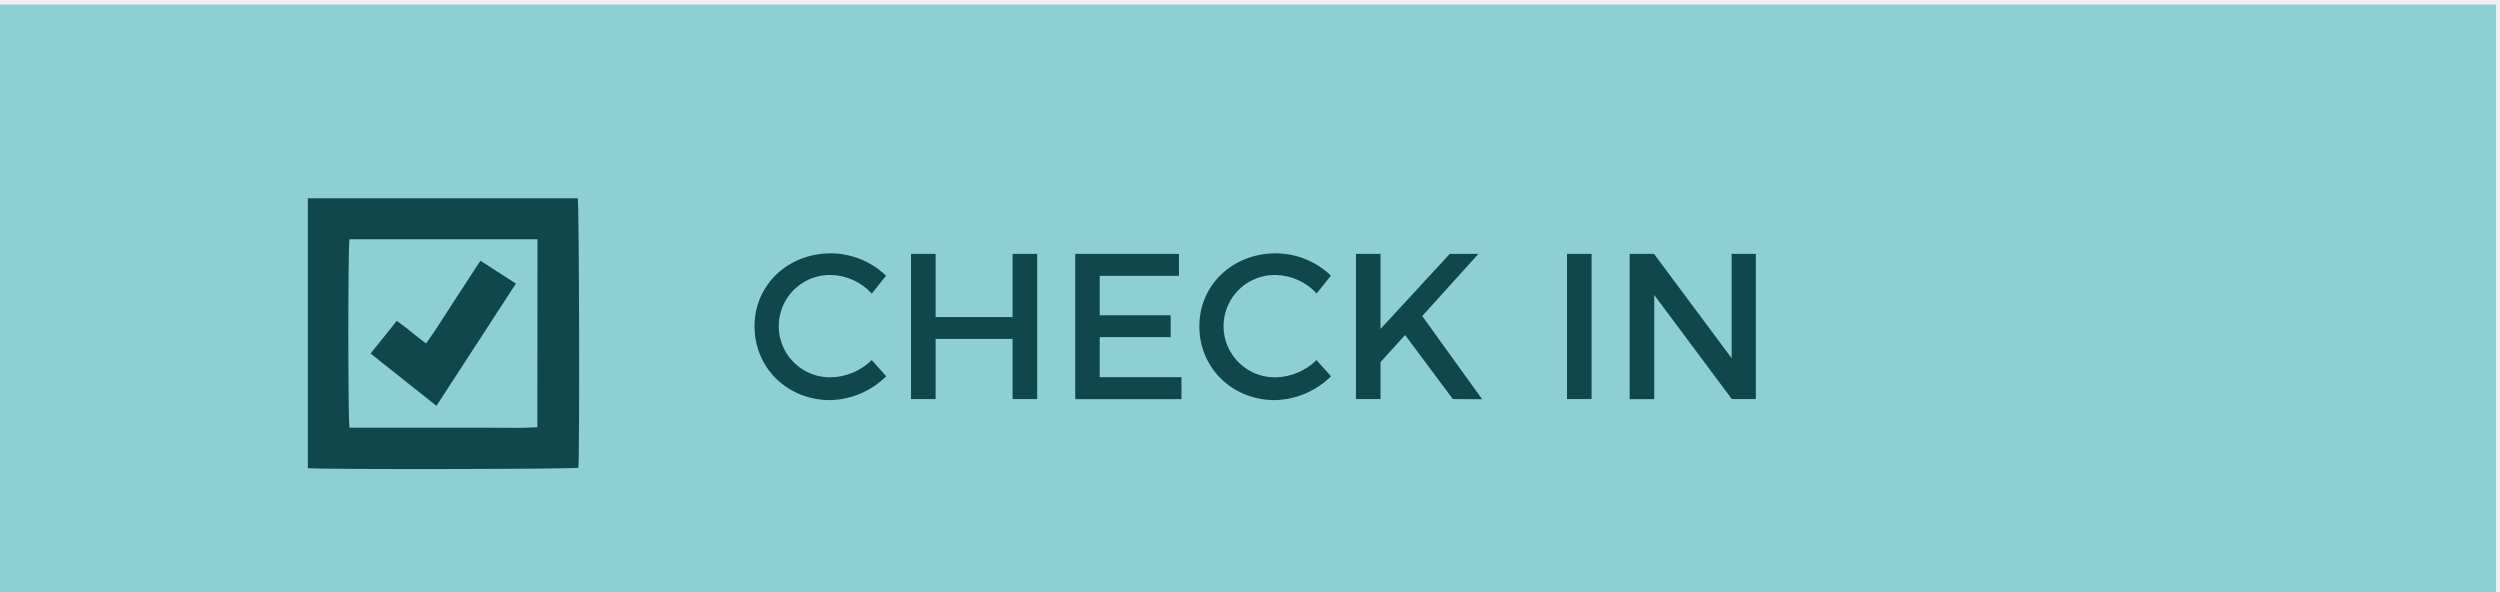
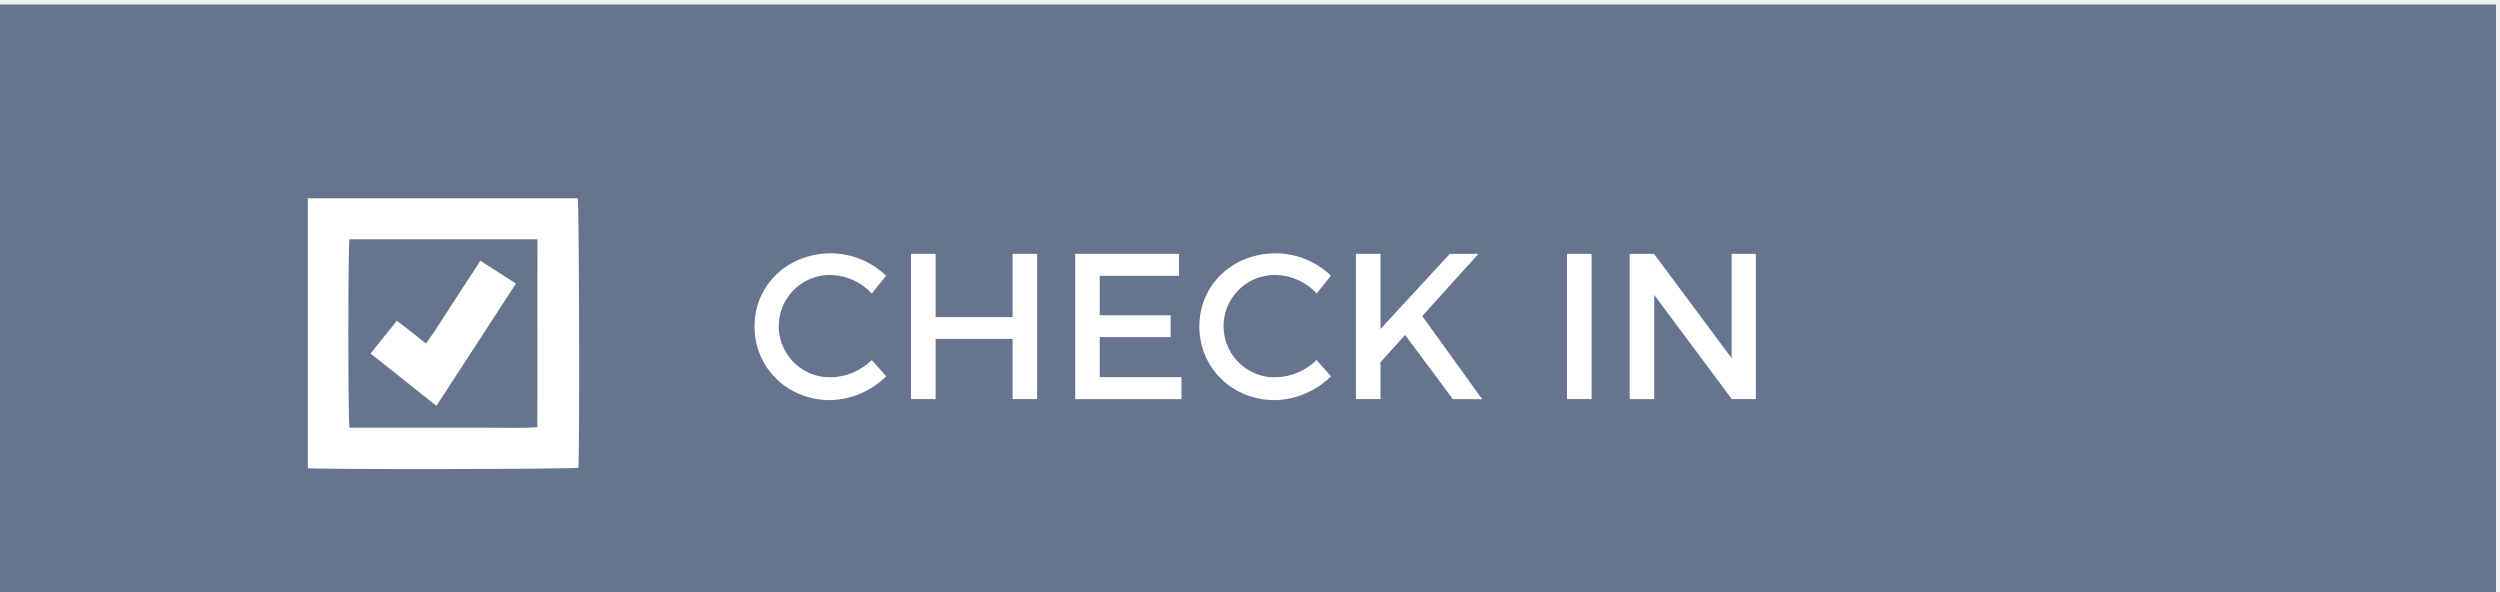
<svg xmlns="http://www.w3.org/2000/svg" id="Layer_1" data-name="Layer 1" viewBox="0 0 711.91 168.49">
  <defs>
-     <style>.cls-1{fill:none;}.cls-2{fill:#8ecfd3;}.cls-3{fill:#10474d;}.cls-4{clip-path:url(#clip-path);}</style>
+     <style>.cls-1{fill:none;}.cls-2{fill:rgb(102,116,143);}.cls-3{fill:white;}.cls-4{clip-path:url(#clip-path);}</style>
    <clipPath id="clip-path">
      <rect class="cls-1" x="-0.1" y="1.29" width="710.88" height="167.53" />
    </clipPath>
  </defs>
  <rect class="cls-2" x="-0.1" y="1.29" width="710.88" height="167.53" />
  <path class="cls-3" d="M236.71,78.31a14.57,14.57,0,1,0,0,29.13,17.14,17.14,0,0,0,11.53-4.9l4.13,4.61a23.49,23.49,0,0,1-16,6.79c-12.11,0-21.51-9.16-21.51-21s9.52-20.8,21.75-20.8a22.81,22.81,0,0,1,15.71,6.38l-4.07,5.08A16.18,16.18,0,0,0,236.71,78.31Z" />
  <path class="cls-3" d="M266.43,72.29v18h21.92v-18h7v41.35h-7V96.51H266.43v17.13h-7V72.29Z" />
  <path class="cls-3" d="M335.73,72.29v6.26H313.16V89.78h20.21V96H313.16v11.4h23.28v6.26H306.19V72.29Z" />
  <path class="cls-3" d="M363.38,78.31a14.57,14.57,0,1,0,0,29.13,17.11,17.11,0,0,0,11.52-4.9l4.13,4.61a23.49,23.49,0,0,1-16,6.79c-12.11,0-21.5-9.16-21.5-21s9.51-20.8,21.74-20.8A22.79,22.79,0,0,1,379,78.49l-4.07,5.08A16.17,16.17,0,0,0,363.38,78.31Z" />
  <path class="cls-3" d="M413.71,113.64,400.12,95.39l-7,7.74v10.51h-7V72.29h7V93.67l19.73-21.38H421L405,90l17.07,23.69Z" />
  <path class="cls-3" d="M453.23,72.29v41.35h-7V72.29Z" />
  <path class="cls-3" d="M471,72.29,493.11,102V72.29H500v41.35h-6.85L471.07,84v29.65h-7V72.29Z" />
  <g class="cls-4">
    <path class="cls-3" d="M153.05,68.14H99.52c-.44,1.85-.43,51.8,0,53.65h26.63c4.49,0,9,0,13.47,0s8.9.16,13.4-.13ZM87.66,133.31V56.46h76.86c.41,1.38.57,73.8.17,76.74-1.38.41-74.43.54-77,.11" />
    <path class="cls-3" d="M124.28,115.57l-18.76-14.9c2.49-3.1,4.9-6.11,7.48-9.31,2.86,2,5.39,4.3,8.32,6.44,2.82-3.83,5.2-7.84,7.76-11.71s5-7.72,7.72-11.83l10.12,6.49-22.64,34.82" />
  </g>
</svg>
